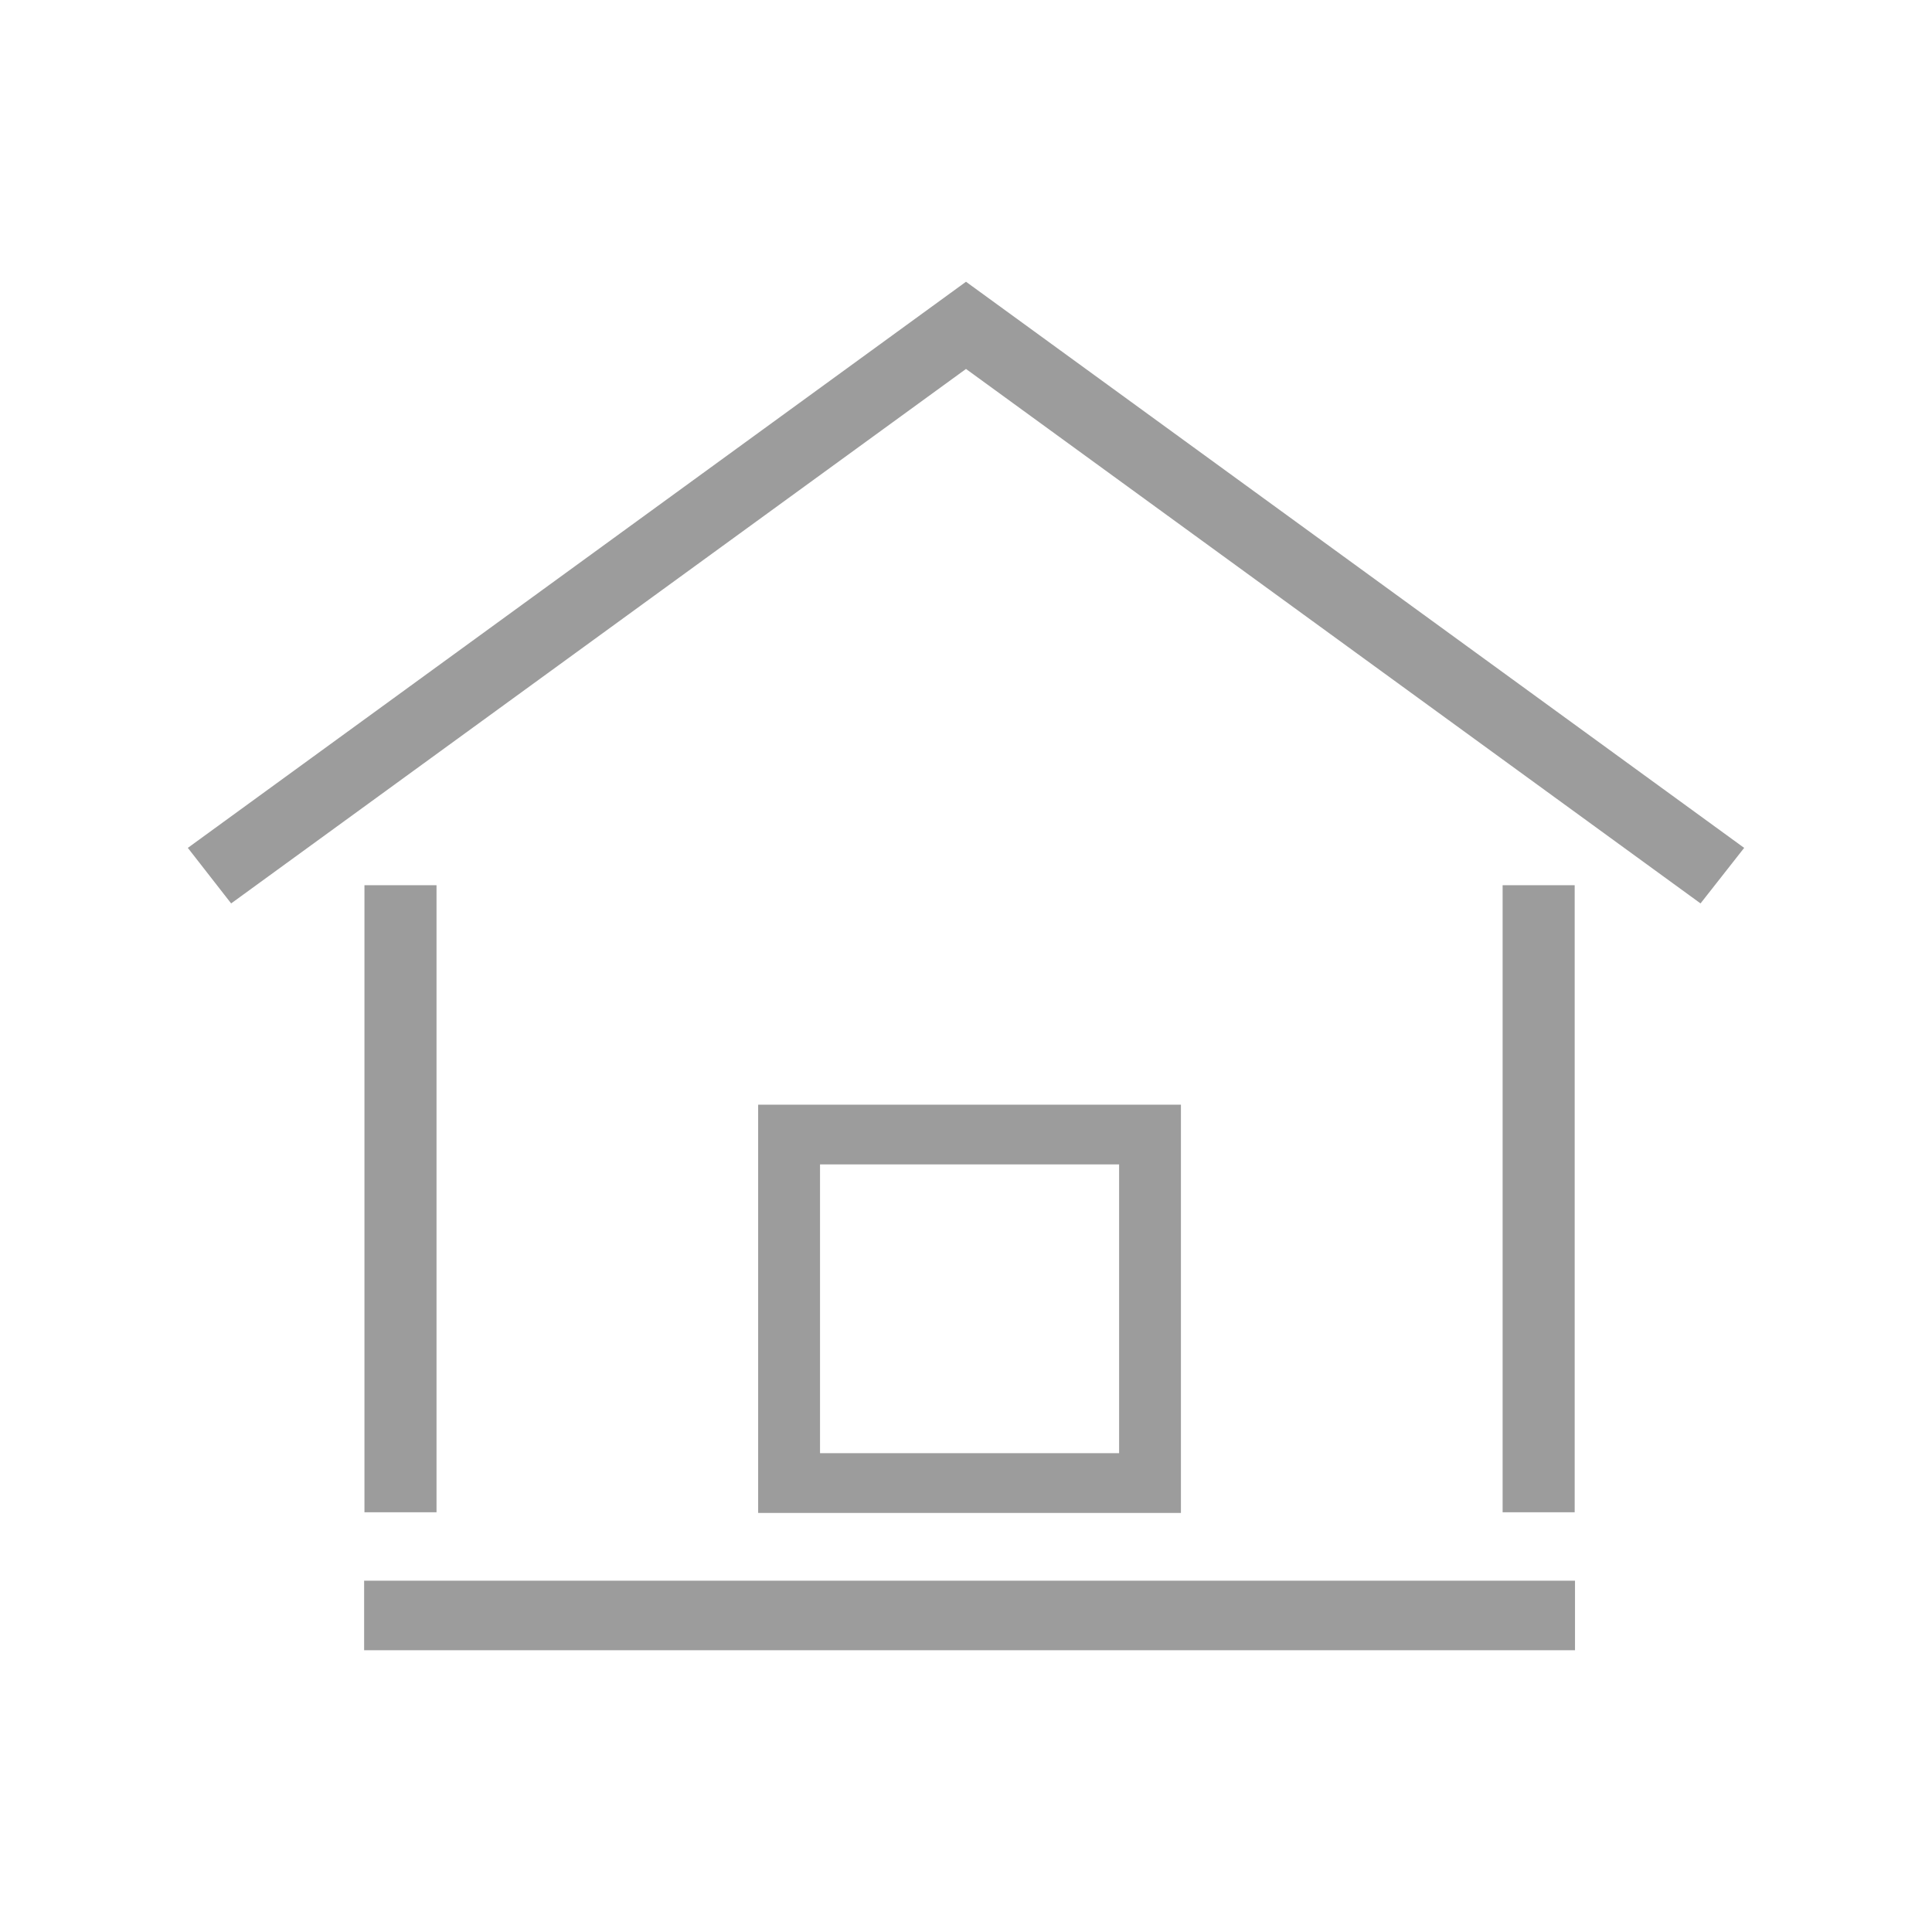
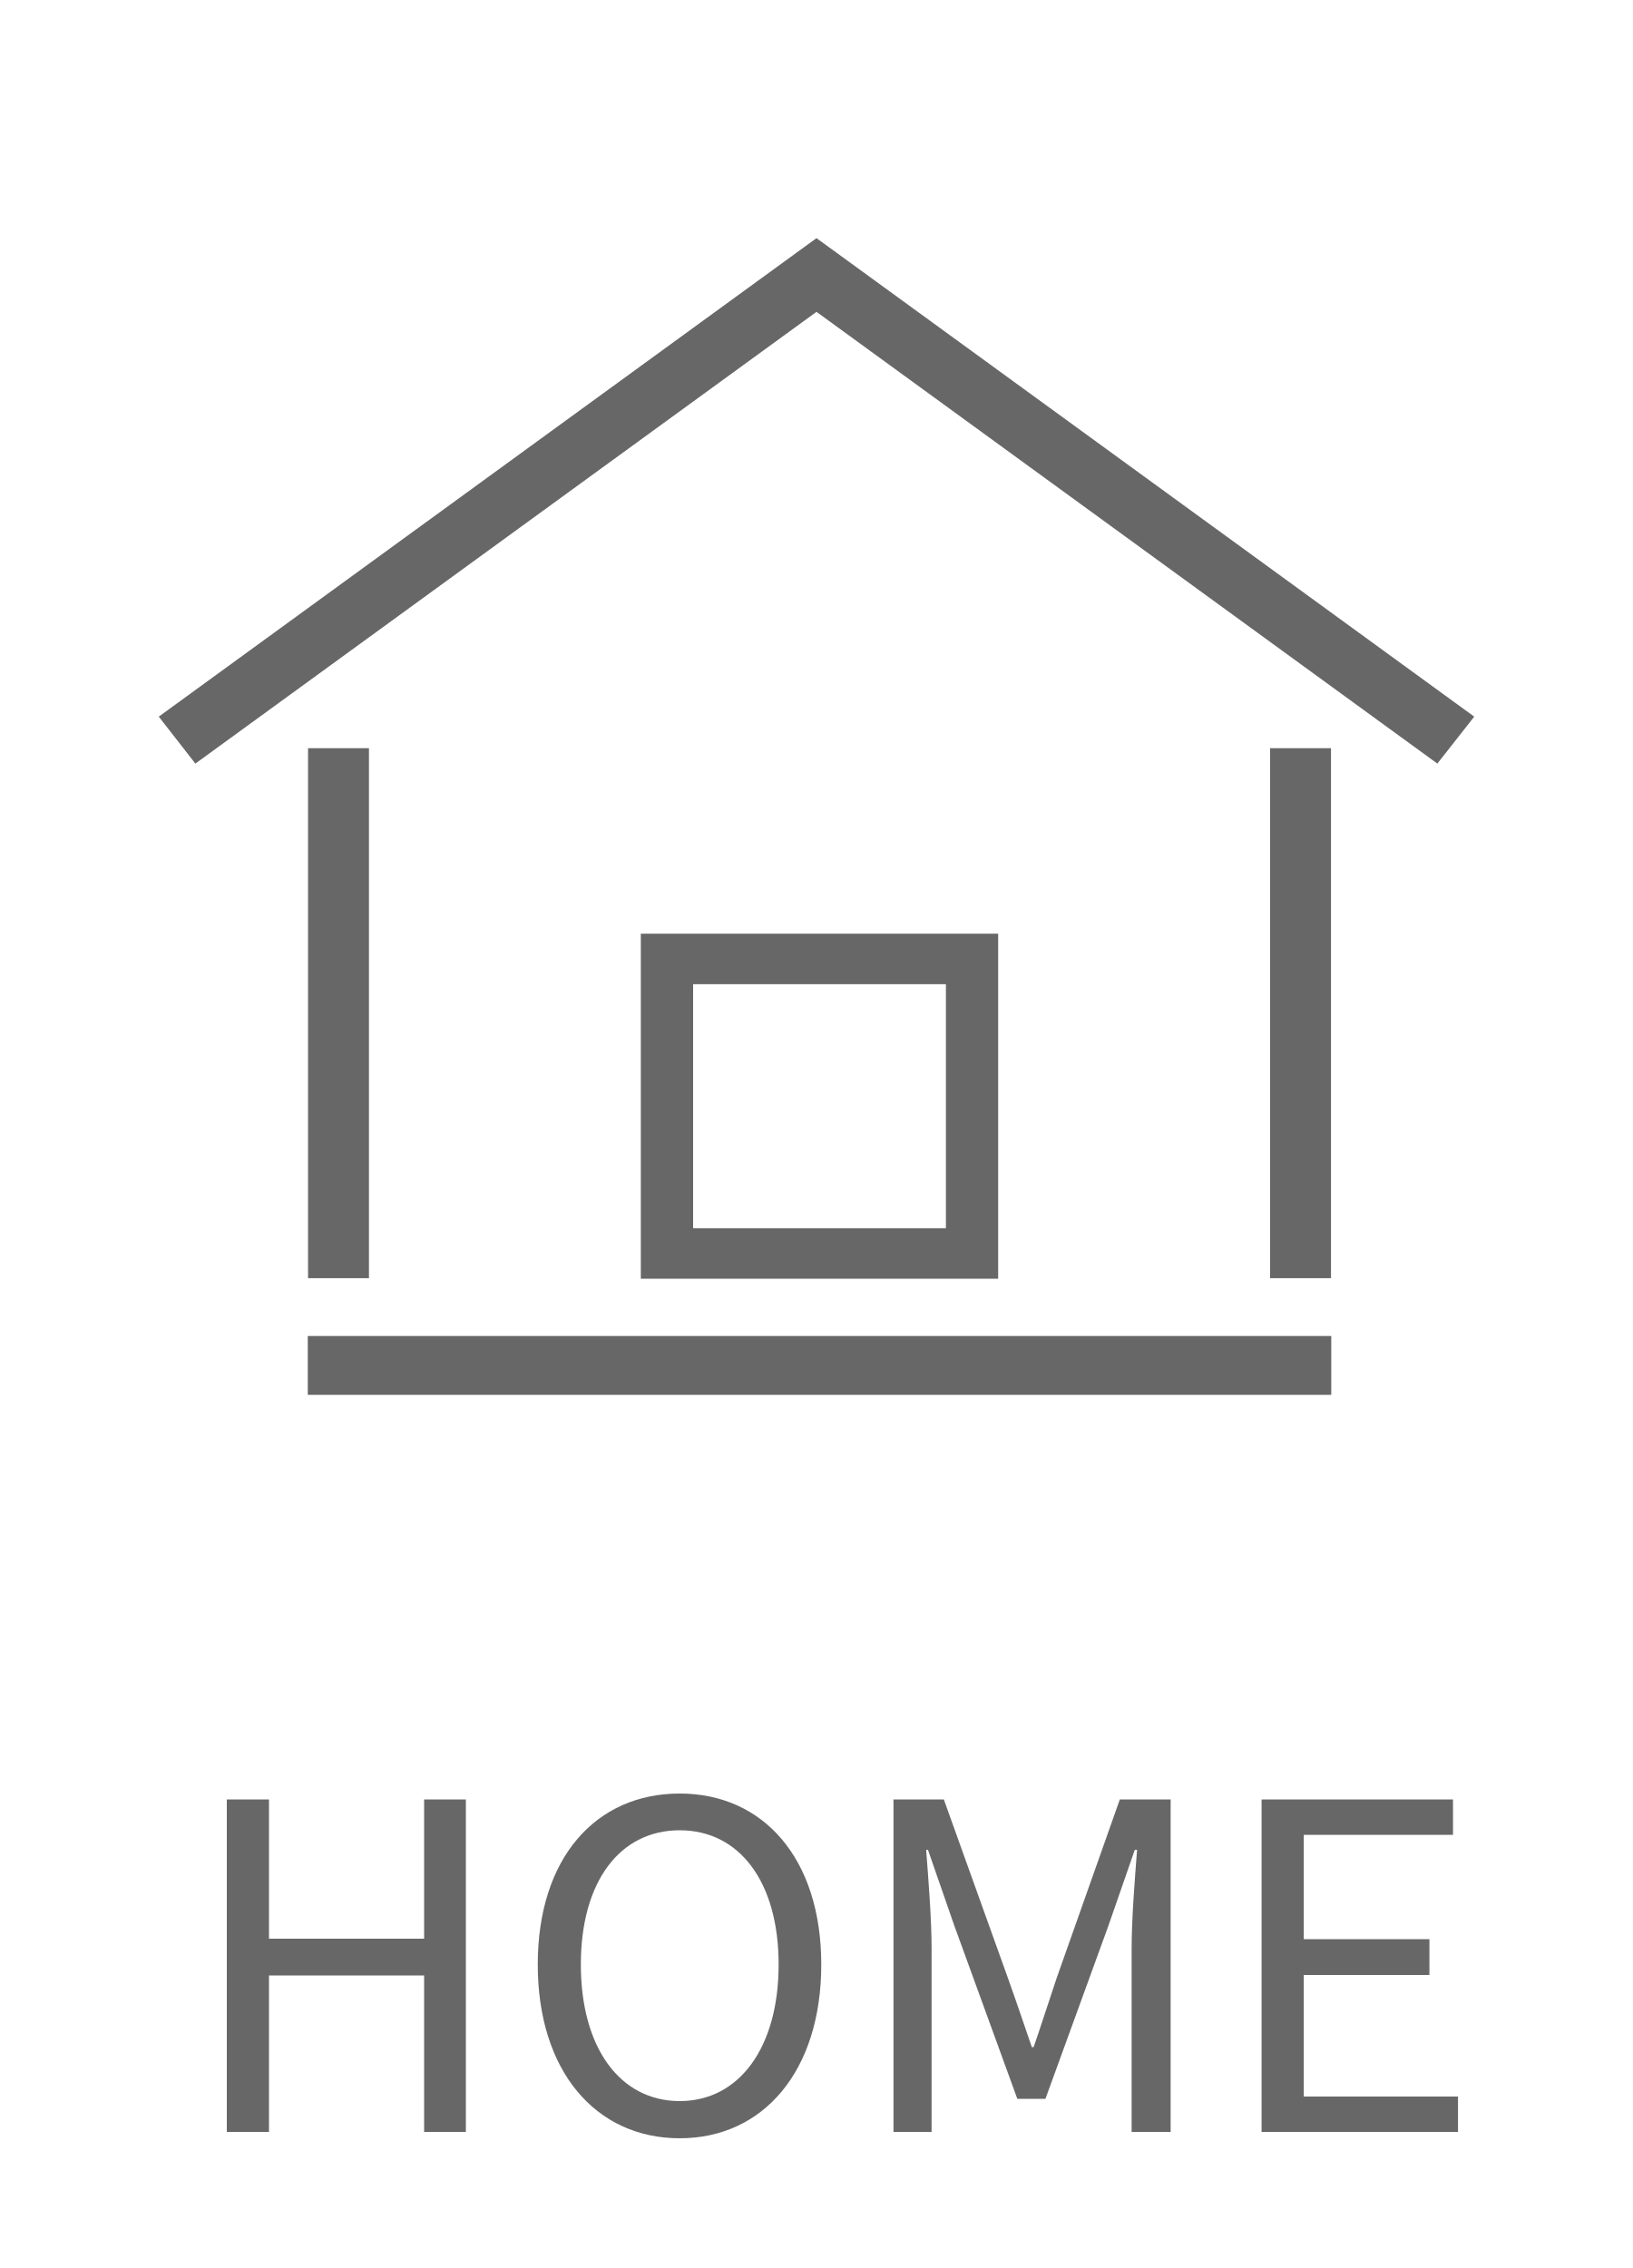
- <svg xmlns="http://www.w3.org/2000/svg" width="36" height="36" viewBox="0 0 36 36" fill="none">
-   <path fill-rule="evenodd" clip-rule="evenodd" d="M32.5 15.799L18 5.25L3.5 15.799L4.307 16.834L18 6.875L31.687 16.834L32.5 15.799ZM29.348 29.454H6.785V30.75H29.348V29.454ZM27.999 16.495H29.342V28.179H27.999V16.495ZM8.134 16.495H6.791V28.179H8.134V16.495ZM14.127 28.191H22.005V20.584H14.127V28.191ZM20.853 27.078H15.28V21.697H20.853V27.078Z" fill="#9C9C9C" />
+ <svg xmlns="http://www.w3.org/2000/svg" width="36" height="50" viewBox="0 0 36 50" fill="none">
+   <path fill-rule="evenodd" clip-rule="evenodd" d="M32.5 15.799L18 5.25L3.5 15.799L4.307 16.834L18 6.875L31.687 16.834L32.5 15.799ZM29.348 29.454H6.785V30.75H29.348V29.454ZM27.999 16.495H29.342V28.179H27.999V16.495ZM8.134 16.495H6.791V28.179H8.134V16.495ZM14.127 28.191H22.005V20.584H14.127V28.191ZM20.853 27.078H15.28V21.697H20.853V27.078Z" fill="#676767" />
+   <path d="M5 47H5.93V43.55H9.35V47H10.27V39.67H9.35V42.74H5.93V39.67H5V47ZM14.985 47.14C16.825 47.14 18.105 45.66 18.105 43.31C18.105 40.97 16.825 39.54 14.985 39.54C13.135 39.54 11.855 40.96 11.855 43.31C11.855 45.66 13.135 47.14 14.985 47.14ZM14.985 46.32C13.665 46.32 12.805 45.14 12.805 43.31C12.805 41.48 13.665 40.35 14.985 40.35C16.295 40.35 17.165 41.48 17.165 43.31C17.165 45.14 16.295 46.32 14.985 46.32ZM19.697 47H20.537V42.95C20.537 42.31 20.467 41.43 20.417 40.78H20.457L21.037 42.45L22.427 46.27H23.047L24.437 42.45L25.017 40.78H25.067C25.017 41.43 24.947 42.31 24.947 42.95V47H25.807V39.67H24.687L23.297 43.6C23.127 44.1 22.967 44.61 22.787 45.13H22.747C22.567 44.61 22.397 44.1 22.217 43.6L20.807 39.67H19.697V47ZM27.812 47H32.142V46.22H28.742V43.54H31.512V42.75H28.742V40.45H32.032V39.67H27.812V47Z" fill="#676767" />
</svg>
